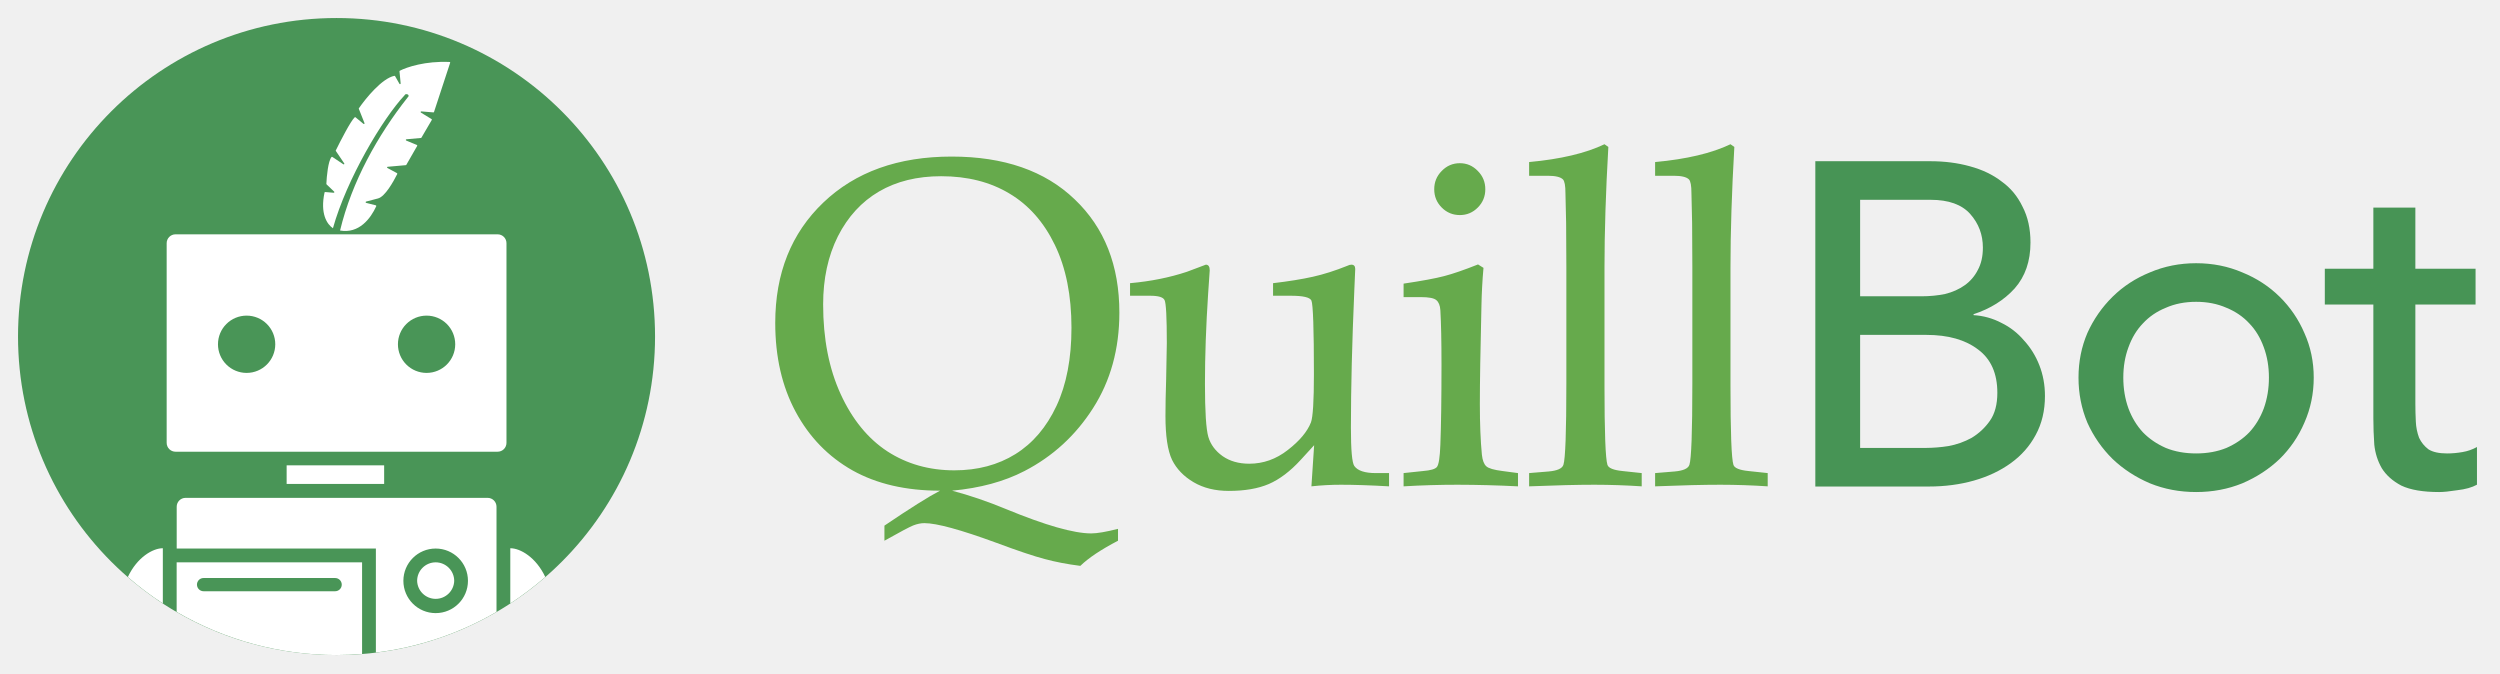
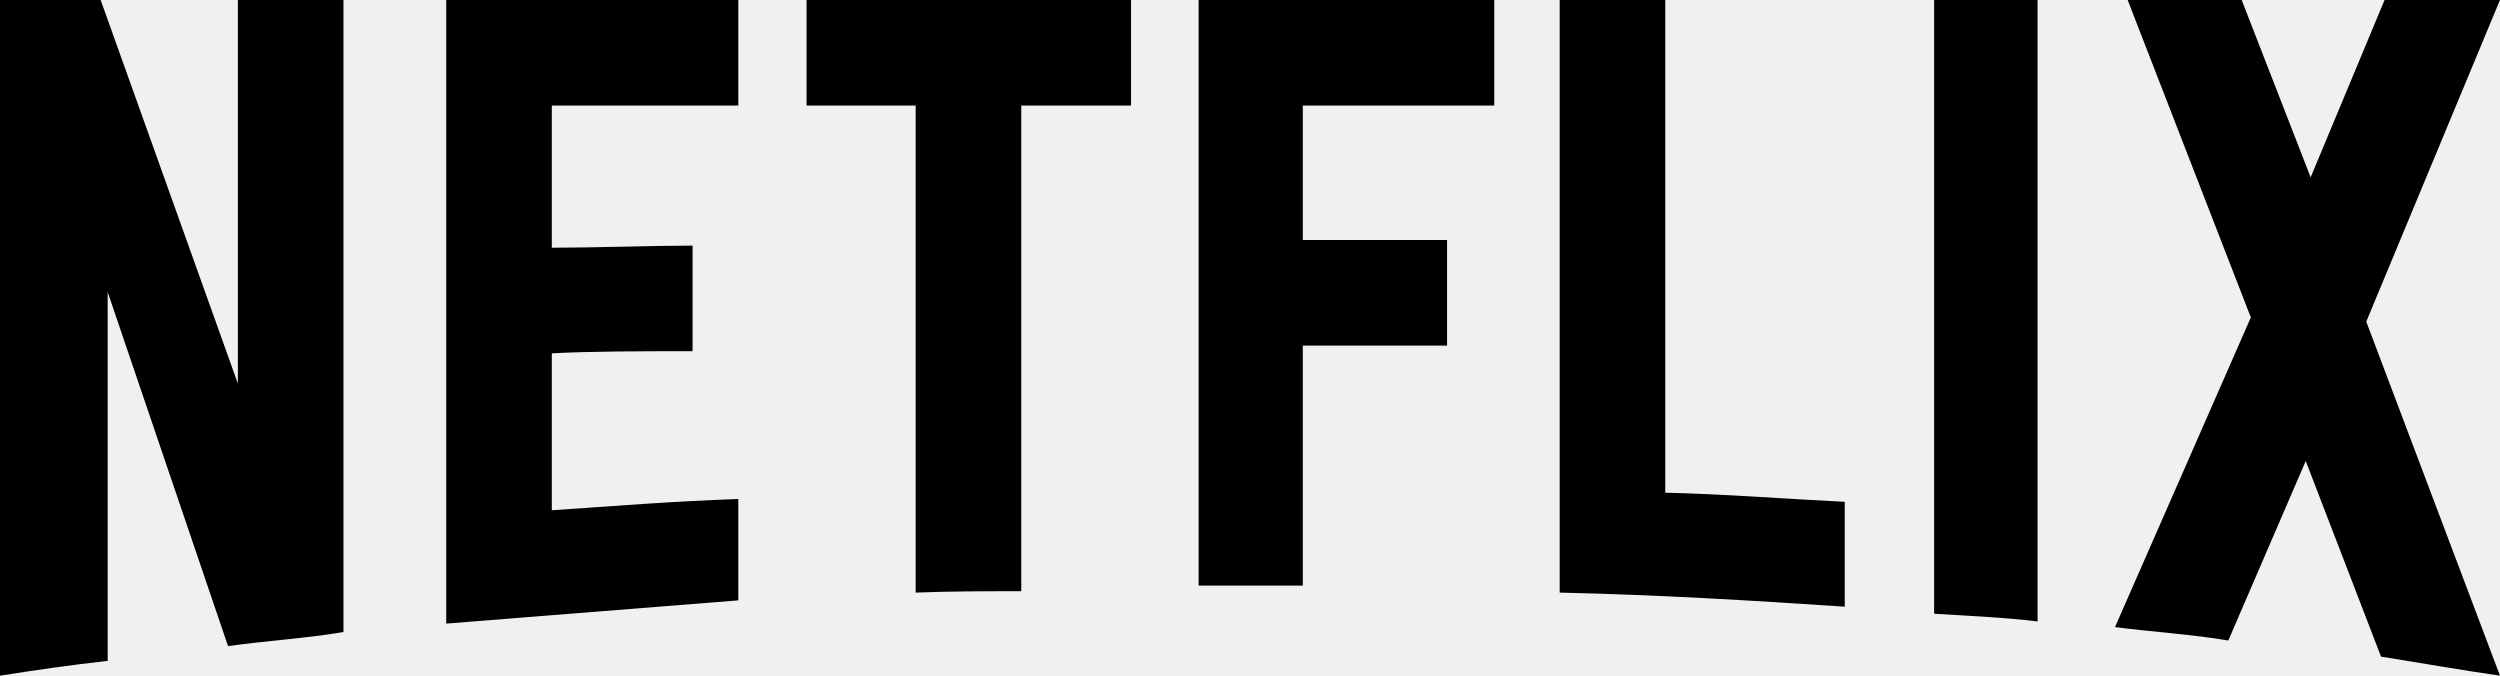
- <svg height="35" fill="none" viewBox="0 0 416 112">
-   <path fill="#66AA4C" d="M158.425 81.65c2.895.76 5.905 1.786 9.027 3.08 6.522 2.687 11.231 4.03 14.127 4.03.982 0 2.468-.253 4.457-.76v1.977c-2.82 1.47-4.91 2.865-6.27 4.183-2.191-.279-4.168-.659-5.93-1.14-1.763-.457-4.445-1.357-8.046-2.7-5.943-2.18-9.934-3.27-11.974-3.27-.579 0-1.196.126-1.85.38-.63.253-2.229 1.102-4.798 2.547v-2.51c4.306-2.915 7.391-4.854 9.255-5.818-5.691 0-10.551-1.128-14.58-3.384-4.029-2.282-7.177-5.527-9.443-9.735-2.267-4.209-3.4-9.14-3.4-14.793 0-8.264 2.669-14.944 8.008-20.04 5.338-5.096 12.452-7.644 21.341-7.644 8.713 0 15.537 2.37 20.473 7.112 4.96 4.715 7.441 11.002 7.441 18.861 0 6.034-1.461 11.332-4.382 15.895-2.896 4.538-6.698 8.024-11.407 10.458-3.374 1.75-7.391 2.84-12.049 3.27ZM136.97 50.656c0 5.704.969 10.673 2.908 14.907 1.939 4.233 4.533 7.415 7.781 9.545 3.249 2.104 6.963 3.156 11.143 3.156 3.878 0 7.265-.9 10.161-2.7 2.896-1.8 5.175-4.475 6.837-8.024 1.662-3.549 2.493-7.884 2.493-13.005 0-5.375-.919-9.963-2.758-13.766-1.838-3.803-4.356-6.655-7.554-8.556-3.198-1.927-6.988-2.89-11.369-2.89-4.004 0-7.454.85-10.35 2.548s-5.175 4.183-6.837 7.453c-1.637 3.27-2.455 7.048-2.455 11.332ZM218.22 80.927l.453-6.845-2.229 2.434c-1.737 1.901-3.513 3.245-5.326 4.03-1.787.761-4.003 1.141-6.648 1.141-2.266 0-4.217-.481-5.854-1.445-1.637-.963-2.833-2.205-3.589-3.726-.73-1.547-1.095-3.98-1.095-7.302 0-1.724.038-3.726.113-6.008l.114-6.122c0-4.285-.126-6.668-.378-7.15-.227-.481-1.02-.722-2.38-.722h-3.361v-2.091c3.424-.305 6.585-.939 9.48-1.902l3.135-1.179c.429 0 .643.317.643.951l-.265 3.879c-.352 5.374-.529 10.369-.529 14.983 0 4.613.189 7.567.567 8.86.378 1.267 1.171 2.332 2.38 3.194 1.208.837 2.681 1.255 4.419 1.255 2.342 0 4.482-.76 6.421-2.282 1.964-1.52 3.249-3.054 3.853-4.6.327-.888.491-3.563.491-8.025 0-7.504-.138-11.585-.415-12.244-.252-.533-1.385-.799-3.4-.799h-2.984v-2.091c2.594-.305 4.797-.66 6.61-1.065 1.813-.406 3.727-1.014 5.742-1.825.251-.127.478-.19.68-.19.428 0 .642.24.642.722l-.151 3.536c-.378 8.67-.567 16.301-.567 22.893 0 3.701.189 5.818.567 6.35.554.786 1.75 1.18 3.588 1.18h2.191v2.205c-3.148-.178-5.817-.266-8.008-.266-1.637 0-3.274.088-4.91.266ZM242.924 27.156c1.159 0 2.153.431 2.984 1.293.831.837 1.247 1.85 1.247 3.042 0 1.192-.416 2.206-1.247 3.042-.831.837-1.825 1.255-2.984 1.255-1.183 0-2.191-.418-3.022-1.255-.831-.836-1.246-1.85-1.246-3.042 0-1.191.415-2.205 1.246-3.042.831-.862 1.839-1.293 3.022-1.293Zm3.022 16.846.906.57a89.794 89.794 0 0 0-.339 6.275c-.177 7.403-.265 12.866-.265 16.39 0 3.296.113 6.11.34 8.442.101.913.34 1.546.718 1.901.377.355 1.284.621 2.719.799l2.569.342v2.206a209.887 209.887 0 0 0-10.048-.266c-2.971 0-5.968.088-8.989.266V78.72l3.248-.342c1.259-.102 2.027-.33 2.304-.685.302-.38.491-1.61.567-3.688.126-3.22.189-7.656.189-13.31 0-3.93-.063-6.959-.189-9.088-.051-.786-.277-1.344-.68-1.673-.378-.33-1.247-.495-2.606-.495h-2.833v-2.243c3.072-.457 5.326-.875 6.761-1.255 1.46-.38 3.336-1.027 5.628-1.94ZM267.629 24.456c-.428 7.428-.642 14.146-.642 20.155v19.546c0 7.757.163 12.156.491 13.195.176.533 1.007.875 2.493 1.027l3.21.342v2.206a121.925 121.925 0 0 0-7.856-.266c-2.77 0-6.396.088-10.879.266V78.72l3.249-.266c1.435-.127 2.253-.494 2.455-1.103.327-.989.491-5.488.491-13.5V44.421l-.038-7.302-.113-4.981c0-1.242-.139-2.003-.416-2.282-.403-.405-1.246-.608-2.53-.608h-3.098v-2.282c5.238-.482 9.418-1.47 12.541-2.966l.642.456ZM288.594 24.456c-.428 7.428-.642 14.146-.642 20.155v19.546c0 7.757.163 12.156.491 13.195.176.533 1.007.875 2.493 1.027l3.21.342v2.206a121.901 121.901 0 0 0-7.856-.266c-2.77 0-6.396.088-10.879.266V78.72l3.249-.266c1.435-.127 2.253-.494 2.455-1.103.327-.989.491-5.488.491-13.5V44.421l-.038-7.302-.113-4.981c0-1.242-.139-2.003-.416-2.282-.402-.405-1.246-.608-2.53-.608h-3.098v-2.282c5.238-.482 9.418-1.47 12.541-2.966l.642.456Z" />
-   <path fill="#479455" d="M302.07 26.826h19.105c2.382 0 4.582.28 6.601.841 2.071.56 3.832 1.402 5.281 2.523 1.502 1.07 2.667 2.472 3.495 4.205.88 1.682 1.32 3.67 1.32 5.964 0 3.109-.88 5.657-2.64 7.645-1.76 1.937-4.039 3.364-6.834 4.282v.153c1.656.102 3.21.535 4.659 1.3a11.455 11.455 0 0 1 3.728 2.905c1.087 1.172 1.942 2.549 2.563 4.129.621 1.58.932 3.287.932 5.122 0 2.447-.518 4.613-1.553 6.5-.984 1.834-2.356 3.389-4.116 4.663-1.761 1.274-3.806 2.243-6.136 2.905-2.33.663-4.841.994-7.533.994H302.07V26.826Zm7.455 22.478h10.174c1.398 0 2.719-.127 3.961-.382 1.243-.306 2.33-.79 3.262-1.453a6.87 6.87 0 0 0 2.175-2.523c.569-1.02.854-2.268.854-3.746 0-2.141-.699-4.002-2.097-5.582-1.398-1.58-3.598-2.37-6.601-2.37h-11.728v16.056Zm0 25.23h10.951a25.02 25.02 0 0 0 3.728-.305 12.555 12.555 0 0 0 3.883-1.376 9.94 9.94 0 0 0 3.029-2.83c.828-1.171 1.242-2.726 1.242-4.663 0-3.211-1.061-5.607-3.184-7.187-2.123-1.63-4.996-2.447-8.62-2.447h-11.029v18.809ZM353.318 62.837c0 1.835.285 3.542.855 5.123.569 1.529 1.372 2.854 2.407 3.975 1.036 1.07 2.304 1.937 3.806 2.6 1.501.612 3.184.917 5.048.917 1.864 0 3.546-.305 5.048-.917 1.501-.663 2.77-1.53 3.805-2.6 1.036-1.121 1.838-2.446 2.408-3.975.569-1.58.854-3.288.854-5.123 0-1.835-.285-3.517-.854-5.046-.57-1.58-1.372-2.905-2.408-3.976-1.035-1.121-2.304-1.988-3.805-2.6-1.502-.662-3.184-.993-5.048-.993-1.864 0-3.547.331-5.048.994-1.502.611-2.77 1.478-3.806 2.6-1.035 1.07-1.838 2.395-2.407 3.975-.57 1.529-.855 3.211-.855 5.046Zm-7.455 0c0-2.65.492-5.123 1.475-7.416a19.882 19.882 0 0 1 4.194-6.04c1.76-1.733 3.831-3.084 6.213-4.053 2.382-1.019 4.945-1.529 7.689-1.529 2.744 0 5.307.51 7.688 1.53 2.382.968 4.453 2.319 6.213 4.052a18.775 18.775 0 0 1 4.117 6.04c1.035 2.293 1.553 4.766 1.553 7.416 0 2.65-.518 5.148-1.553 7.493a18.774 18.774 0 0 1-4.117 6.04c-1.76 1.682-3.831 3.033-6.213 4.052-2.381.969-4.944 1.453-7.688 1.453-2.744 0-5.307-.484-7.689-1.453-2.382-1.02-4.453-2.37-6.213-4.052a19.88 19.88 0 0 1-4.194-6.04c-.983-2.345-1.475-4.843-1.475-7.493ZM411.934 50.68h-10.018V67.12c0 1.019.026 2.038.078 3.058a8.79 8.79 0 0 0 .543 2.676c.363.764.88 1.401 1.553 1.911.725.459 1.761.688 3.107.688.828 0 1.683-.076 2.563-.229a7.473 7.473 0 0 0 2.407-.841v6.27c-.828.458-1.915.764-3.261.917-1.295.204-2.304.306-3.029.306-2.693 0-4.79-.357-6.291-1.07-1.45-.765-2.537-1.734-3.262-2.906-.673-1.172-1.087-2.472-1.242-3.9a63.165 63.165 0 0 1-.156-4.434V50.68h-8.077v-5.963h8.077V34.548h6.99v10.169h10.018v5.963Z" />
-   <path fill="#499557" d="M56 109c29.27 0 53-23.729 53-52.996C109.009 26.73 85.278 3 56 3 26.73 3 3 26.729 3 55.996 3 85.27 26.73 109 56 109Z" />
-   <path d="M67.291 15.887c-3.588 3.822-9.595 13.875-11.891 22.09-1.006-.667-2.15-2.46-1.396-5.945.018-.052.07-.095.122-.078l1.395.122c.104.008.156-.122.078-.191l-1.248-1.196c-.026-.026-.044-.052-.044-.078.052-1.283.295-3.822.859-4.48.034-.044.095-.044.138-.018l1.829 1.222c.095.07.217-.052.147-.147l-1.386-2.054c-.035-.026-.035-.06-.018-.104.806-1.638 2.47-4.88 3.147-5.512.043-.043.095-.026.138 0l1.318 1.092c.095.07.216-.017.173-.121l-.945-2.384c-.008-.026-.008-.069.017-.095 1.145-1.664 3.849-4.975 5.894-5.39.044-.018.096.008.122.051l.728 1.274c.052.104.216.052.199-.069l-.19-2.002c0-.035.008-.078.051-.104 1.144-.598 4.282-1.647 8.277-1.456.078-.017.122.052.104.121l-2.686 8.19c-.009.052-.061.078-.104.078l-2.002-.164c-.122-.018-.165.147-.07.199l1.76 1.075c.06.026.069.095.043.147l-1.725 2.947c-.008.026-.052.052-.078.052l-2.418.216c-.121.017-.13.165-.026.217l1.76.728c.069.026.095.095.052.165l-1.803 3.145c-.009.026-.052.052-.078.052l-3.025.27a.105.105 0 0 0-.043.198l1.586.858c.052.026.069.096.052.148-.624 1.23-2.037 3.804-3.233 4.073l-1.95.511c-.104.026-.104.191 0 .217l1.612.407c.06.009.104.096.078.148-.936 2.045-2.86 4.602-6.024 4.047 1.95-8.12 6.275-15.869 11.25-22.152L68 16c-.017-.156-.042-.33-.414-.339a.27.27 0 0 0-.217.122l-.078.104Zm2.119 80.772a3.087 3.087 0 0 1 3.085-3.086 3.092 3.092 0 0 1 3.086 3.086 3.087 3.087 0 0 1-6.171 0Zm-5.487-19.223H47.697v3.094h16.225v-3.094Zm-36.19-3.744V40.465c0-.815.66-1.474 1.474-1.474h53.598c.815 0 1.473.66 1.473 1.474v33.227c0 .815-.658 1.473-1.473 1.473H29.207a1.472 1.472 0 0 1-1.473-1.473Zm8.538-16.406a4.764 4.764 0 0 0 4.767 4.767 4.77 4.77 0 0 0 4.767-4.767 4.764 4.764 0 0 0-4.767-4.766 4.764 4.764 0 0 0-4.767 4.766Zm29.945 0a4.764 4.764 0 0 0 4.767 4.767 4.77 4.77 0 0 0 4.767-4.767 4.764 4.764 0 0 0-4.767-4.766 4.764 4.764 0 0 0-4.767 4.766ZM21.272 96.017a52.283 52.283 0 0 0 5.824 4.394v-9.186c-1.672 0-4.29 1.516-5.824 4.792ZM56.011 109a52.781 52.781 0 0 1-26.617-7.176v-8.25h30.855v15.244a52.461 52.461 0 0 1-4.238.182ZM35.972 96.182h-2.098c-.606 0-1.1.485-1.1 1.1 0 .607.494 1.101 1.1 1.101h21.894c.607 0 1.1-.494 1.1-1.1 0-.607-.493-1.1-1.1-1.1H35.972Zm45.174-13.338h-50.27c-.815 0-1.473.66-1.473 1.474v6.959h33.143V108.584a52.582 52.582 0 0 0 20.073-6.76V84.318c0-.815-.658-1.474-1.473-1.474Zm-8.65 19.179a5.373 5.373 0 1 1 0-10.746 5.372 5.372 0 1 1 0 10.746Zm12.417-10.798c1.673 0 4.29 1.516 5.825 4.792a54.612 54.612 0 0 1-5.825 4.403v-9.195Z" fill="#FFF" clip-rule="evenodd" fill-rule="evenodd" />
+ <svg xmlns="http://www.w3.org/2000/svg" viewBox="0 0 111 30" version="1.1" aria-hidden="true" role="img" class="default-ltr-cache-1d568uk ev1dnif2">
+   <g>
+     <path d="M105.062,14.281 L110.999,30 C109.249,29.75 107.5,29.437 105.718,29.155 L102.374,20.469 L98.937,28.438 C97.25,28.156 95.593,28.062 93.906,27.843 L99.937,14.093 L94.468,-5.68434189e-14 L99.531,-5.68434189e-14 L102.593,7.874 L105.875,-5.68434189e-14 L110.999,-5.68434189e-14 L105.062,14.281 Z M90.469,-5.68434189e-14 L85.875,-5.68434189e-14 L85.875,27.25 C87.375,27.344 88.937,27.406 90.469,27.593 L90.469,-5.68434189e-14 Z M81.906,26.937 C77.719,26.656 73.531,26.406 69.25,26.312 L69.25,-5.68434189e-14 L73.937,-5.68434189e-14 L73.937,21.875 C76.625,21.937 79.312,22.156 81.906,22.28 L81.906,26.937 Z M64.25,10.656 L64.25,15.344 L57.844,15.344 L57.844,26 L53.219,26 L53.219,-5.68434189e-14 L66.344,-5.68434189e-14 L66.344,4.687 L57.844,4.687 L57.844,10.656 L64.25,10.656 Z M45.344,4.687 L45.344,26.25 C43.781,26.25 42.188,26.25 40.656,26.312 L40.656,4.687 L35.812,4.687 L35.812,-5.68434189e-14 L50.218,-5.68434189e-14 L50.218,4.687 L45.344,4.687 Z M30.75,15.593 C28.688,15.593 26.25,15.593 24.5,15.688 L24.5,22.656 C27.25,22.468 30,22.25 32.781,22.156 L32.781,26.656 L19.813,27.688 L19.813,-5.68434189e-14 L32.781,-5.68434189e-14 L32.781,4.687 L24.5,4.687 L24.5,10.999 C26.313,10.999 29.094,10.905 30.75,10.905 L30.75,15.593 Z M4.781,12.968 L4.781,29.343 C3.094,29.531 1.593,29.75 0,30 L0,-5.68434189e-14 L4.469,-5.68434189e-14 L10.562,17.032 L10.562,-5.68434189e-14 L15.25,-5.68434189e-14 L15.25,28.062 C13.594,28.344 11.906,28.438 10.125,28.687 L4.781,12.968 Z" />
+   </g>
</svg>
